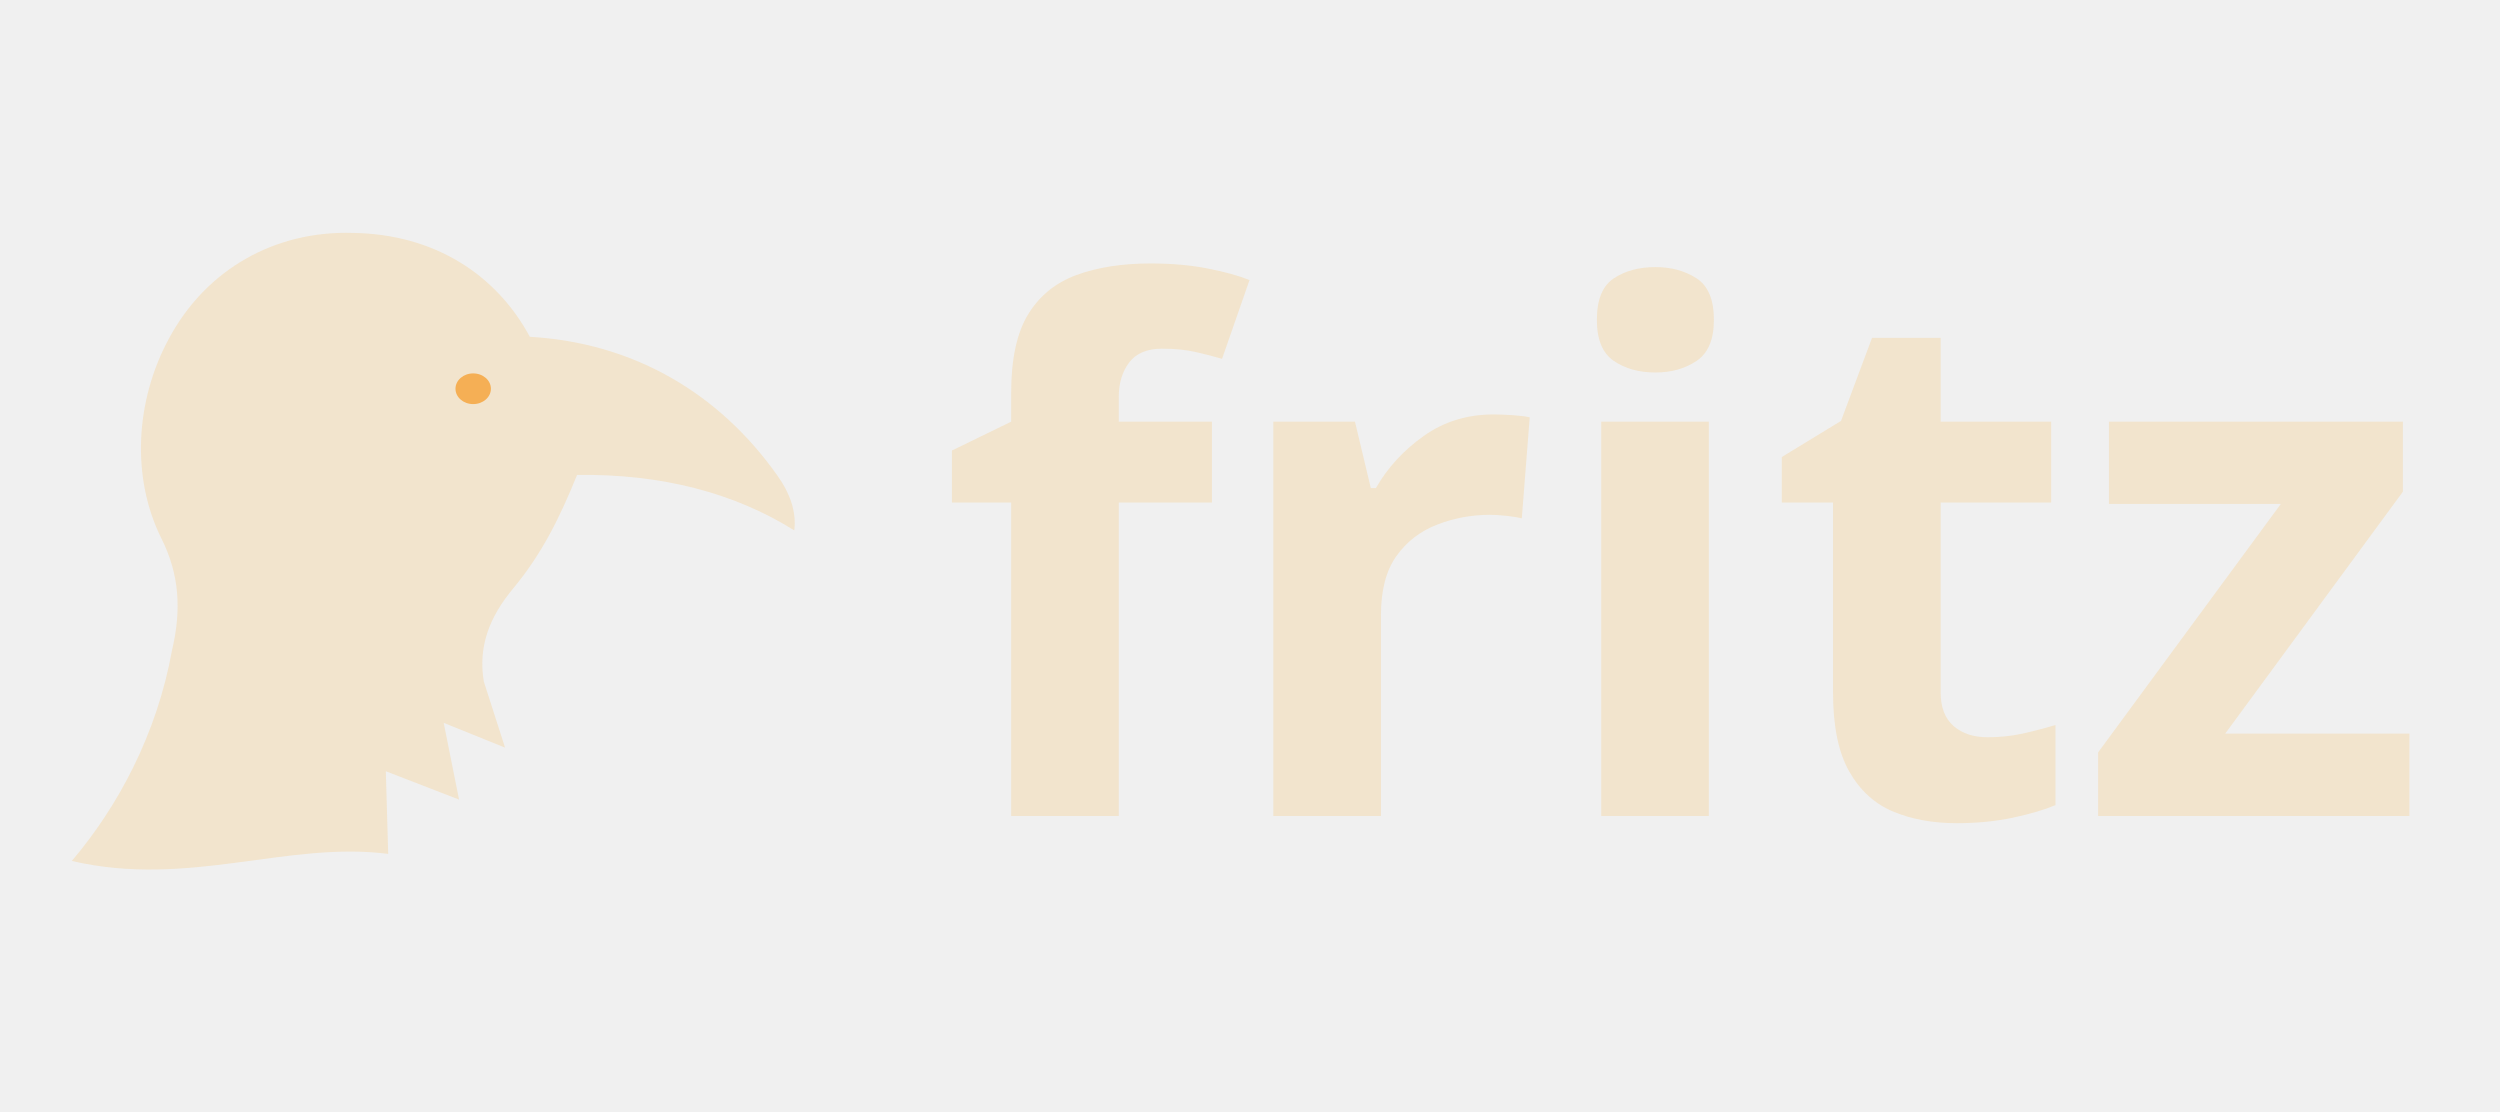
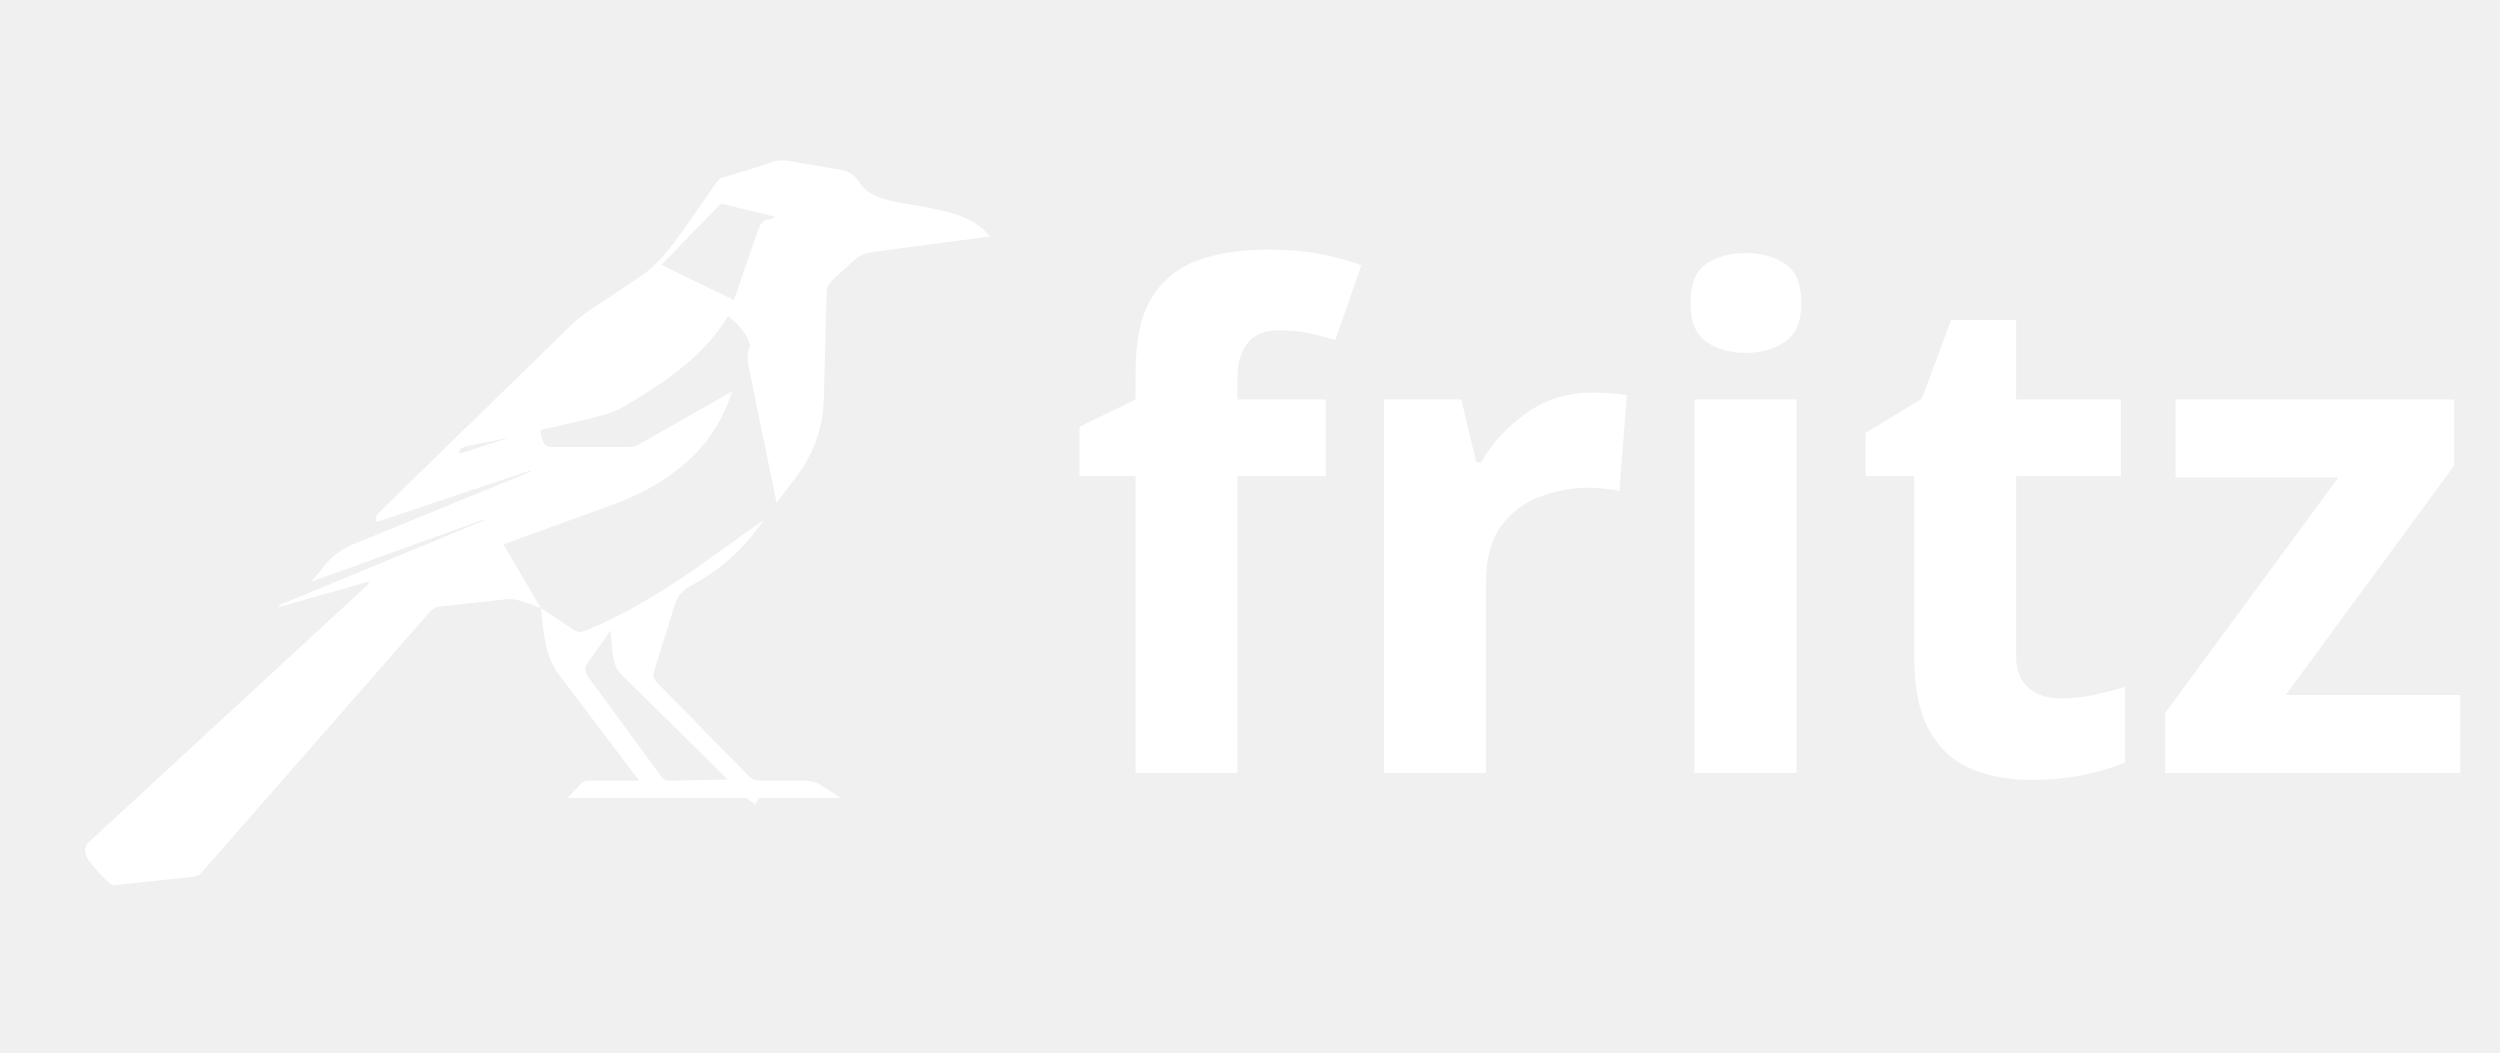
- <svg xmlns="http://www.w3.org/2000/svg" width="720" height="320" viewBox="0 0 720 320" role="img" aria-labelledby="title">
-   <g transform="translate(-65 -22) scale(.34)">
-     <path fill="#F2E4CD" d="M252 794C291 748 324 687 337 615C345 581 343 551 328 521C302 469 306 404 334 352C366 292 425 260 490 262C560 263 612 298 640 350C727 355 800 397 850 468C860 482 866 498 864 514C813 482 751 466 680 467C665 504 650 534 626 563C606 587 596 612 601 642L619 698L567 677L580 742L518 718L520 788C434 777 351 817 252 794Z" />
-     <ellipse cx="592" cy="394" rx="15" ry="13" fill="#F5AF55" />
+ <svg xmlns="http://www.w3.org/2000/svg" width="760" height="320" viewBox="0 0 760 320" role="img" aria-labelledby="title">
+   <g transform="translate(26 49) scale(.16)">
+     <g fill="#FFFFFF" fill-rule="evenodd">
+       <path d="M1310 0C1324-3 1337-1 1350 2L1438 17C1455 20 1465 32 1474 45C1491 69 1530 77 1577 84C1643 96 1688 105 1718 143L1500 172C1476 175 1466 182 1453 195L1420 225C1410 235 1408 241 1408 253L1403 445C1402 514 1379 565 1342 611L1313 649L1264 410C1257 378 1256 364 1263 350C1257 327 1241 311 1221 294C1180 361 1122 407 1035 459C1008 477 985 482 954 490L864 511C869 539 873 543 887 543H1033C1046 543 1053 537 1064 531L1229 437C1208 498 1180 542 1127 584C1085 618 1047 635 1006 651L794 728L865 849C835 837 816 831 802 832L674 846C664 847 659 851 651 860L222 1350C217 1357 211 1358 201 1360L50 1376C34 1361 19 1346 8 1331C-2 1318-4 1304 5 1295L536 805C542 799 536 798 530 801L368 847L367 844L756 683V681L429 799L457 765C473 746 489 736 513 726L843 591L847 587L555 685C549 683 552 674 555 670L911 323C936 298 957 282 989 263L1057 217C1086 197 1104 174 1130 139L1197 43C1202 36 1204 33 1211 31L1290 7C1298 4 1303 2 1310 0Z       M1094 197L1199 89C1205 82 1208 80 1218 83L1311 106C1304 112 1292 108 1285 117C1280 123 1277 134 1273 145L1232 264Z       M709 552C711 547 716 544 722 542L806 525L713 555Z" />
+       <path d="M865 849L927 890C937 897 943 895 955 890C1085 836 1199 744 1288 682C1256 730 1214 772 1153 805C1132 817 1124 826 1118 848L1081 967C1077 980 1078 983 1089 994L1255 1163C1268 1177 1273 1177 1288 1177H1363C1386 1177 1393 1183 1407 1192L1436 1210H1280L1272 1222L1255 1210H916L943 1181C948 1177 954 1177 962 1177H1052L902 979C881 953 874 923 870 891Z       M998 891L953 955C948 963 948 969 956 981L1093 1168C1099 1176 1103 1177 1113 1177L1220 1175L1021 978C1005 963 1001 950 998 891Z" />
+     </g>
  </g>
-   <text x="270" y="235" fill="#F2E4CD" font-family="Avenir Next, Avenir, sans-serif" font-size="208" font-weight="700">fritz</text>
+   <text x="324" y="235" fill="#FFFFFF" font-family="Avenir Next, Avenir, sans-serif" font-size="208" font-weight="700">fritz</text>
</svg>
